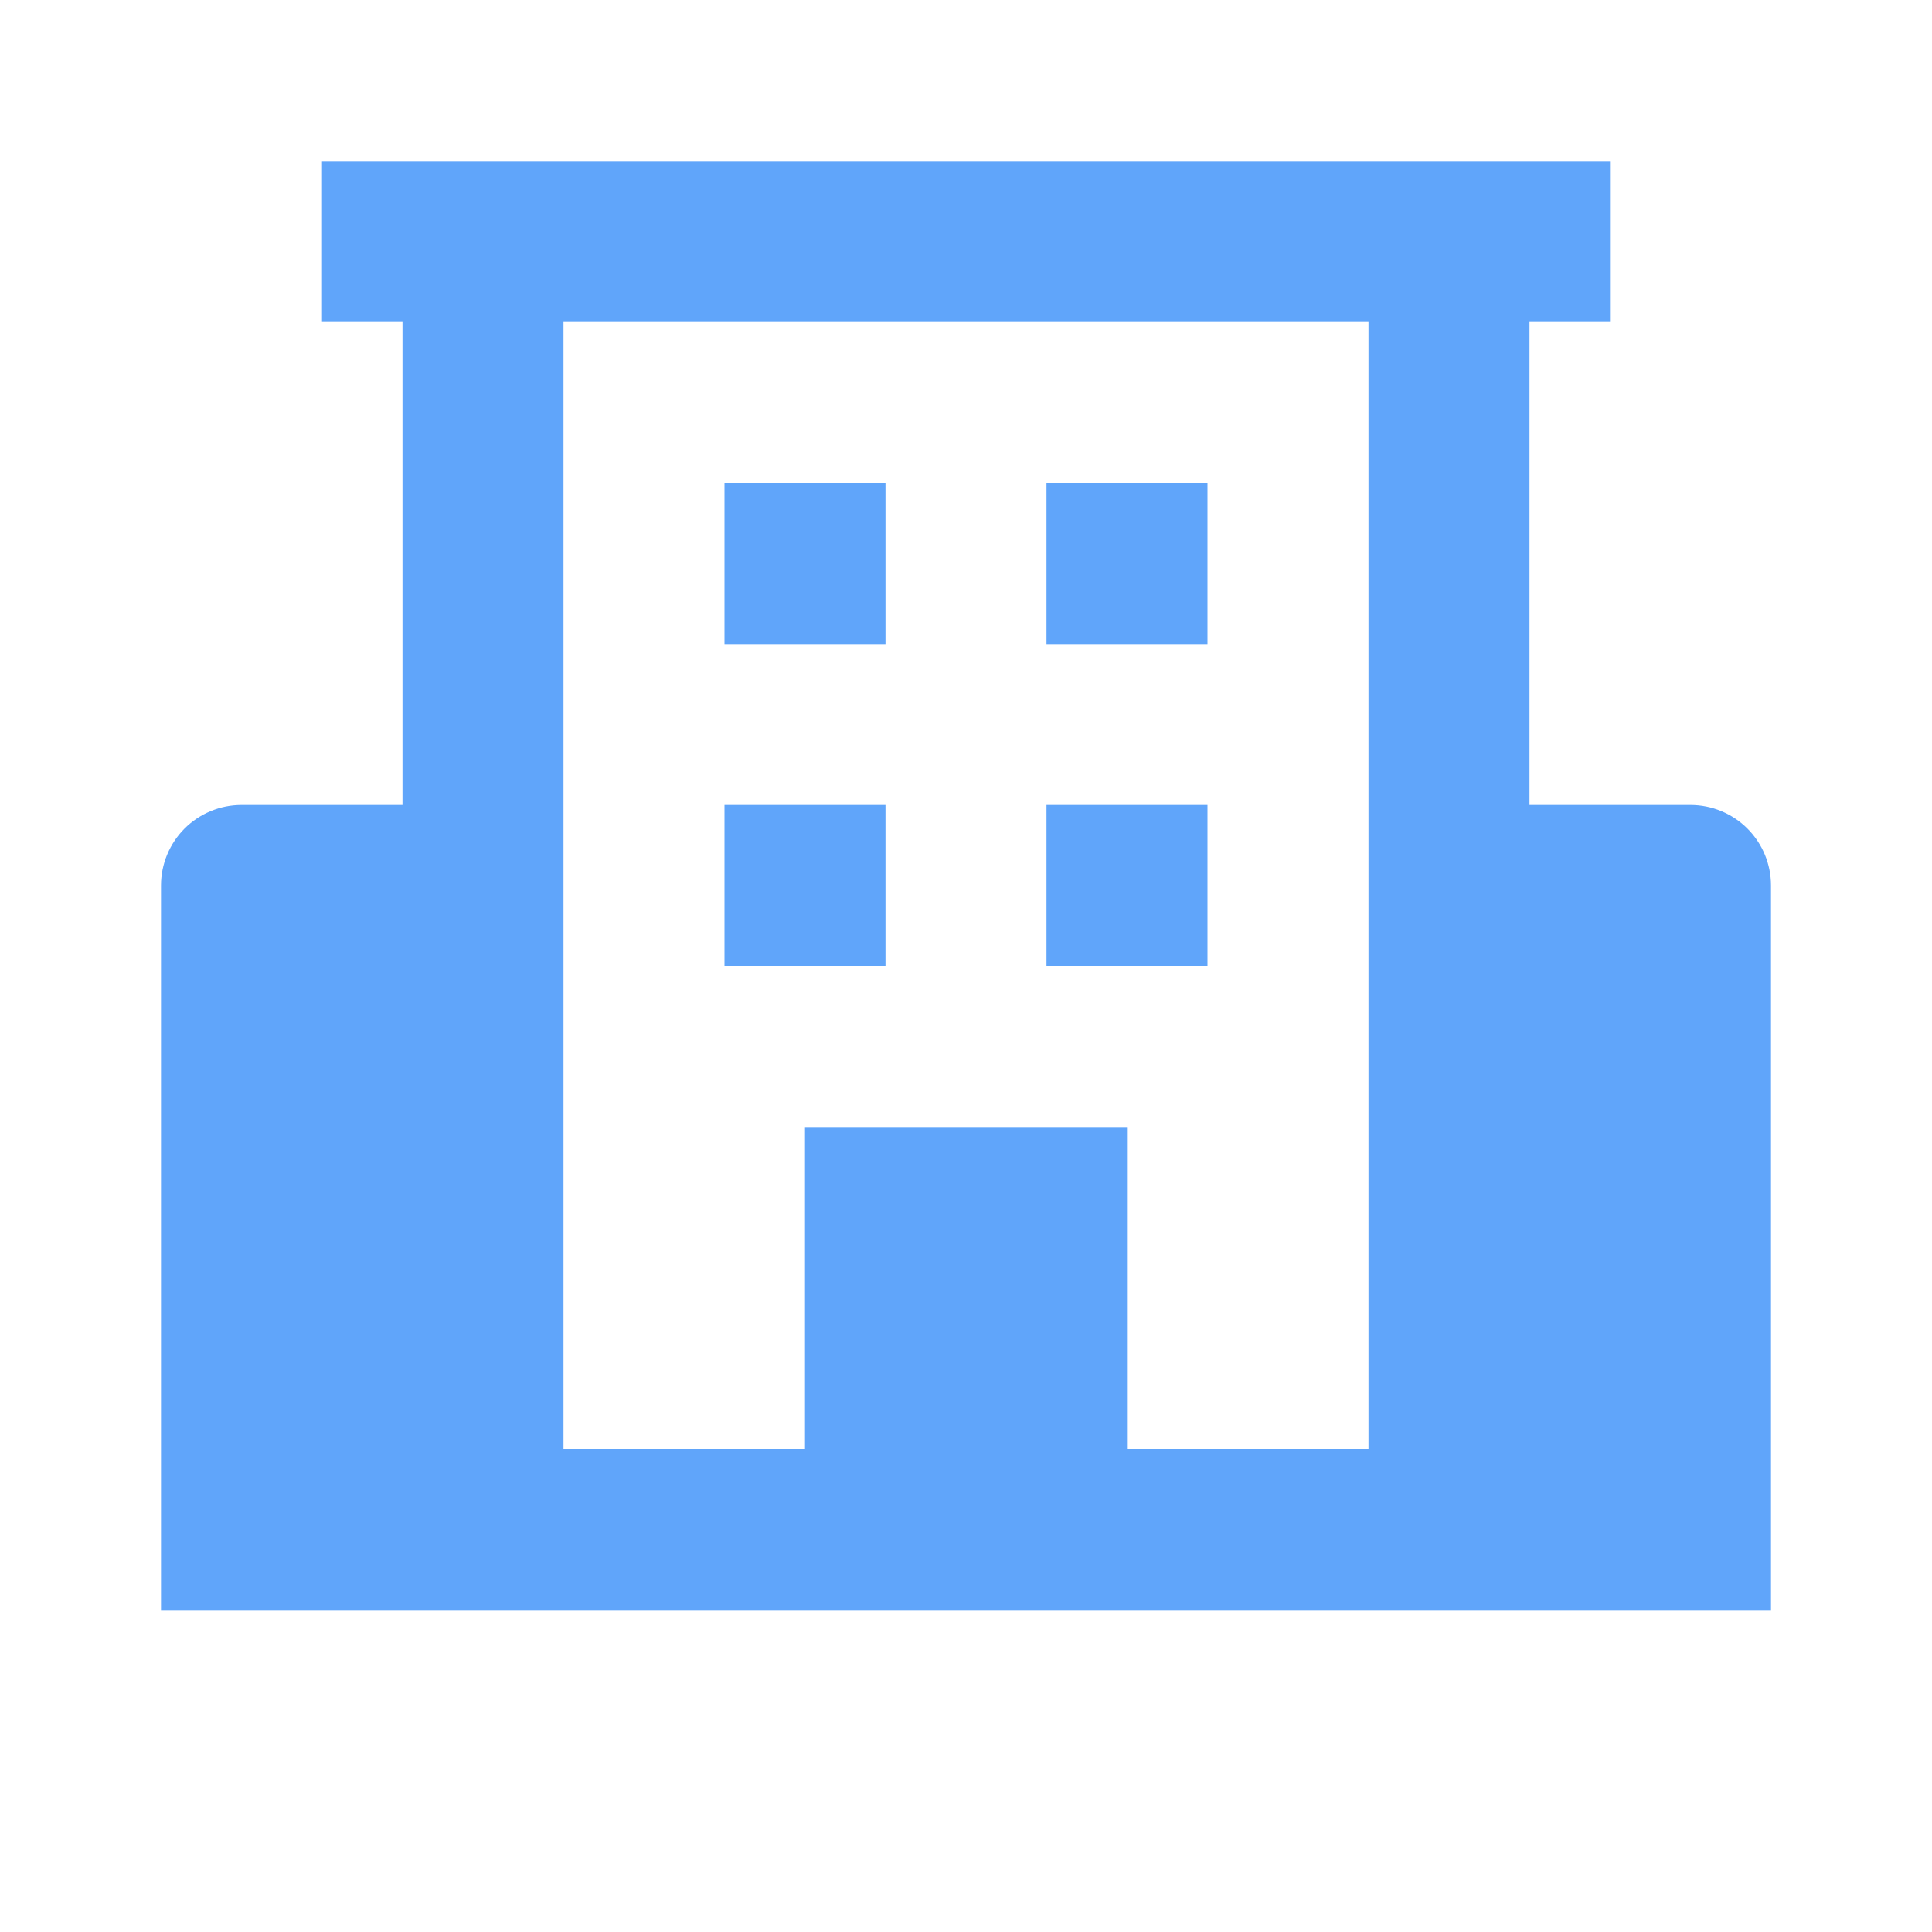
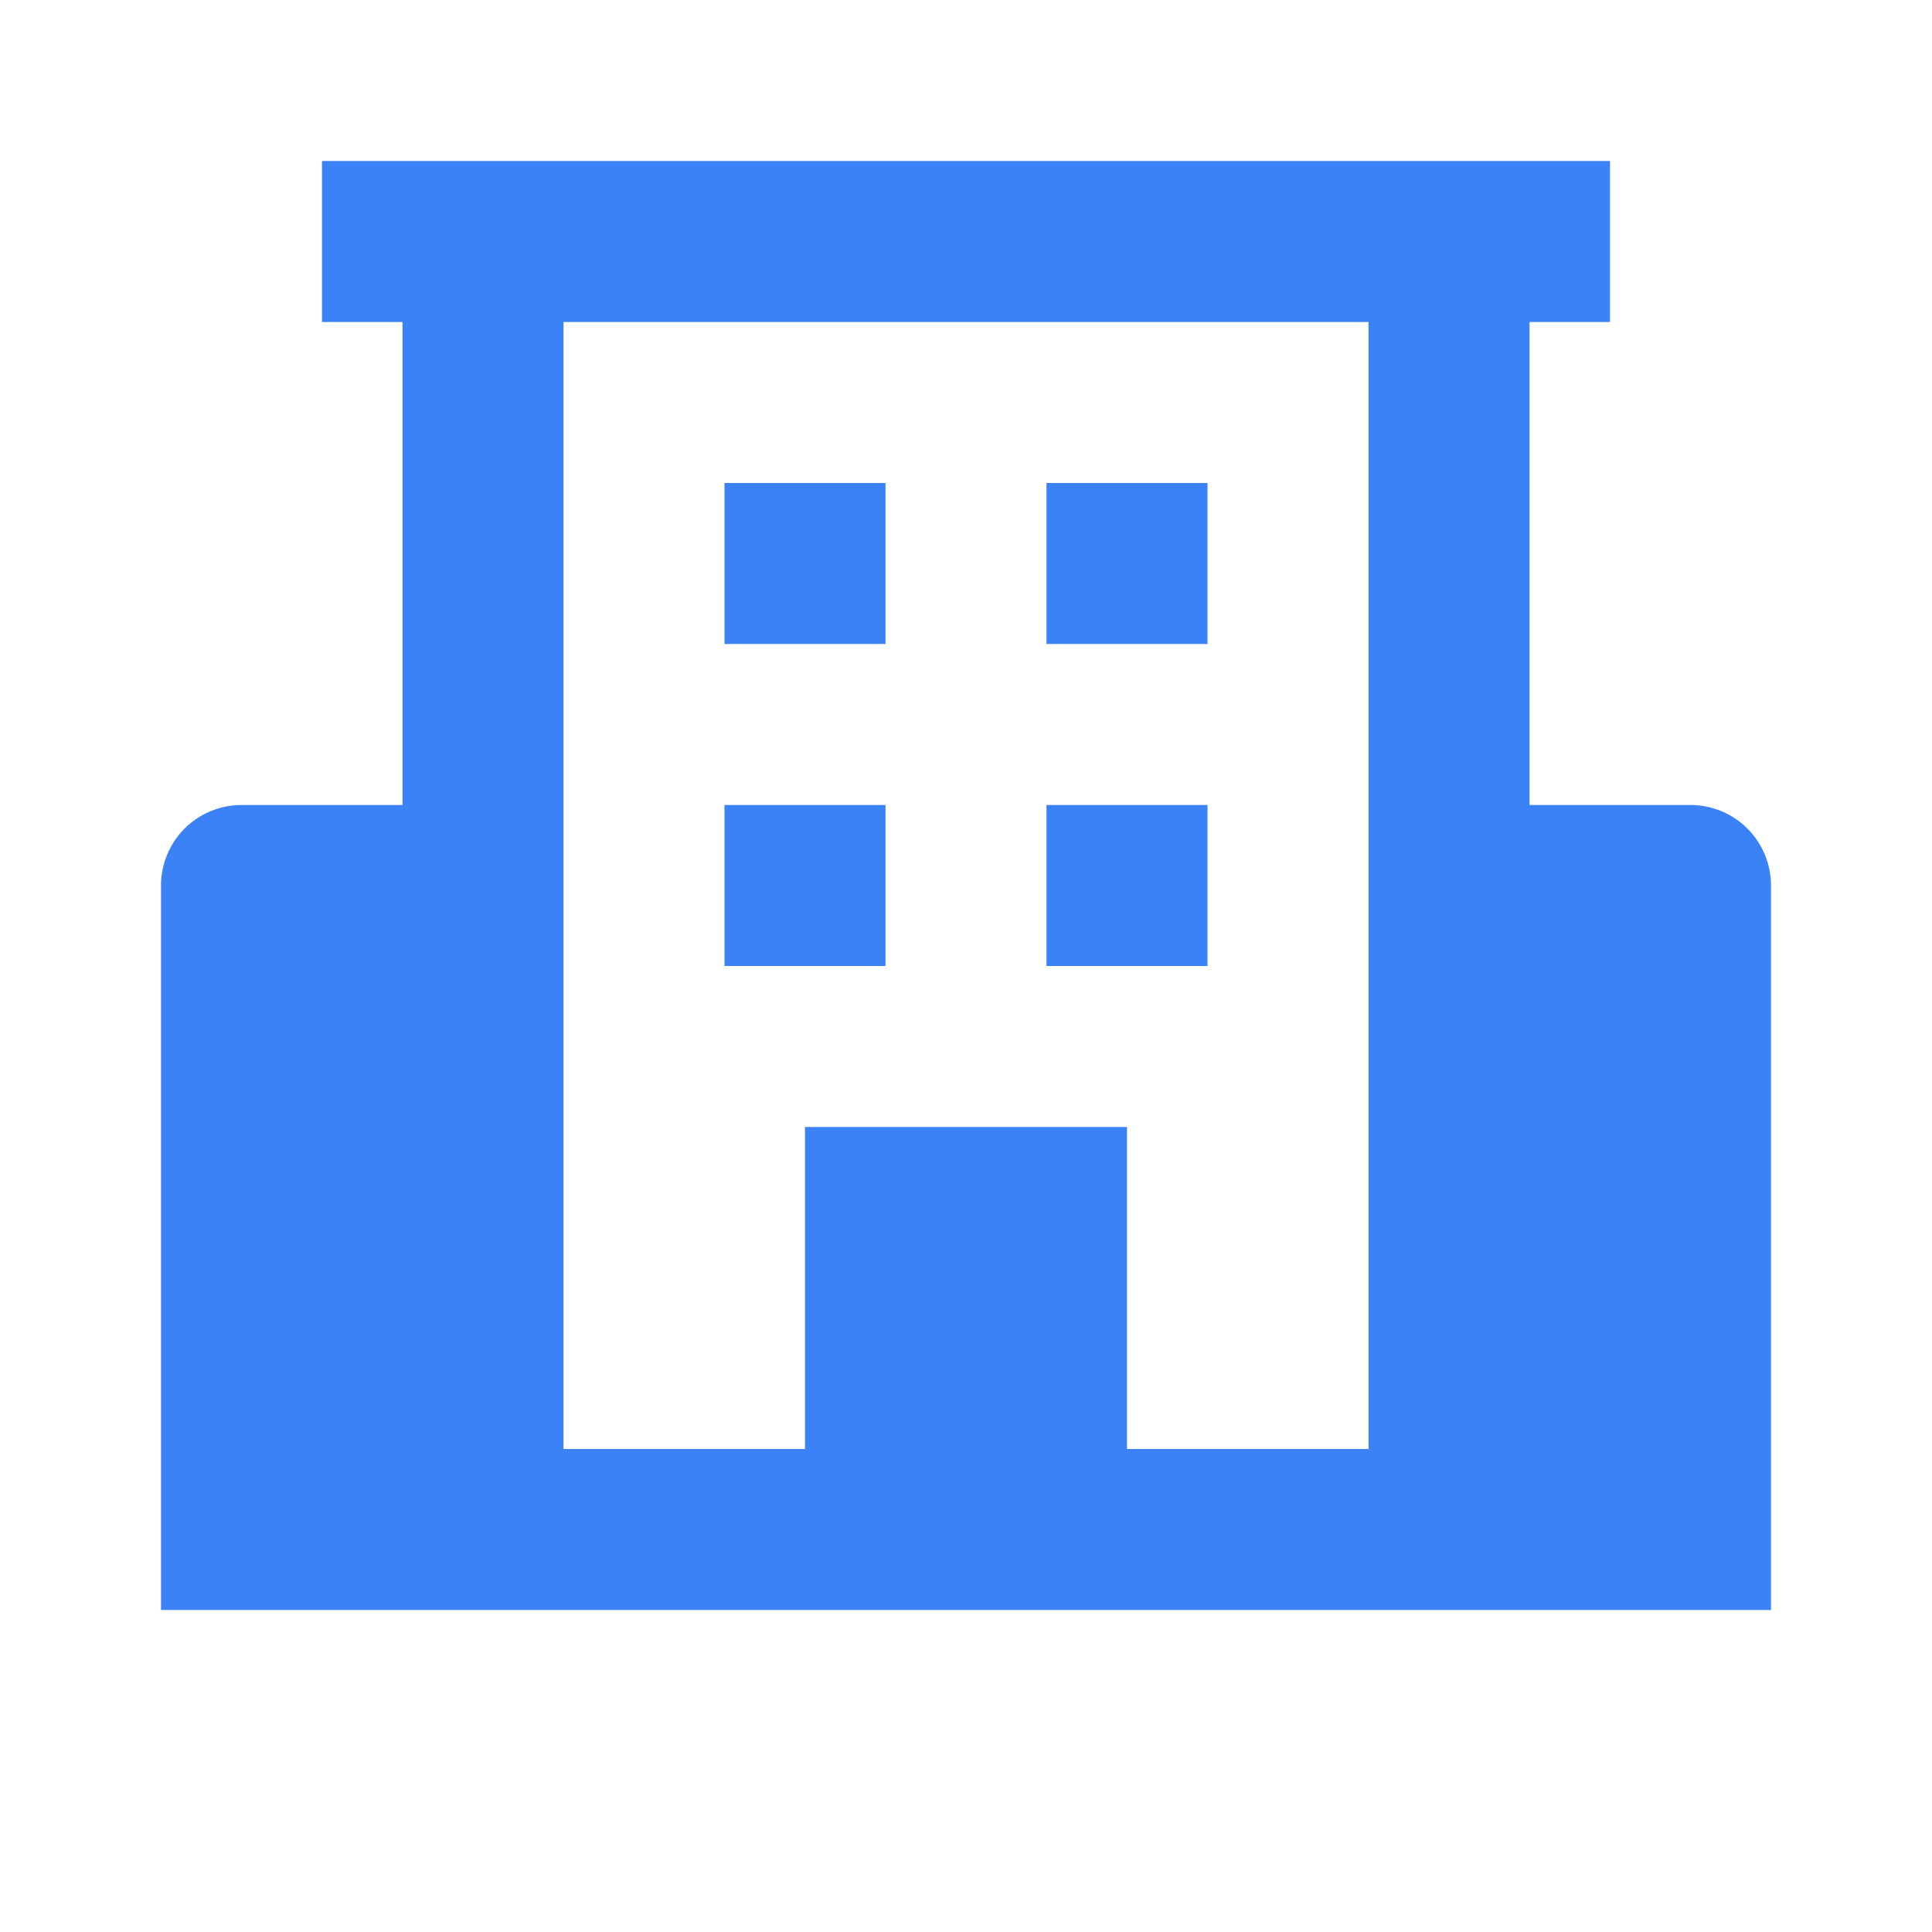
<svg xmlns="http://www.w3.org/2000/svg" width="66" height="66" viewBox="0 0 66 66" fill="none">
-   <path d="M57.75 27.5H52.25V11H55V5.5H11V11H13.75V27.5H8.25C7.521 27.5 6.821 27.79 6.305 28.305C5.79 28.821 5.5 29.521 5.5 30.25V55H60.5V30.25C60.5 29.521 60.21 28.821 59.694 28.305C59.179 27.79 58.479 27.5 57.75 27.5ZM38.5 49.5V38.5H27.5V49.5H19.25V11H46.75V49.5H38.5Z" fill="#60a5fa" />
-   <path d="M24.75 16.5H30.25V22H24.75V16.5ZM35.75 16.5H41.25V22H35.75V16.5ZM24.75 27.5H30.25V33H24.75V27.5ZM35.75 27.5H41.25V33H35.75V27.5Z" fill="#60a5fa" />
+   <path d="M57.75 27.5H52.25V11H55V5.5H11V11H13.75V27.5H8.25C7.521 27.5 6.821 27.79 6.305 28.305C5.79 28.821 5.5 29.521 5.5 30.25V55H60.5V30.25C60.5 29.521 60.21 28.821 59.694 28.305C59.179 27.79 58.479 27.5 57.75 27.5ZM38.5 49.5V38.5H27.5V49.5H19.25V11H46.75V49.5H38.5Z" fill="#3b82f6" />
+   <path d="M24.75 16.5H30.25V22H24.75V16.5ZM35.75 16.5H41.25V22H35.75V16.5ZM24.75 27.5H30.25V33H24.75V27.5ZM35.75 27.5H41.25V33H35.75V27.5Z" fill="#3b82f6" />
</svg>
